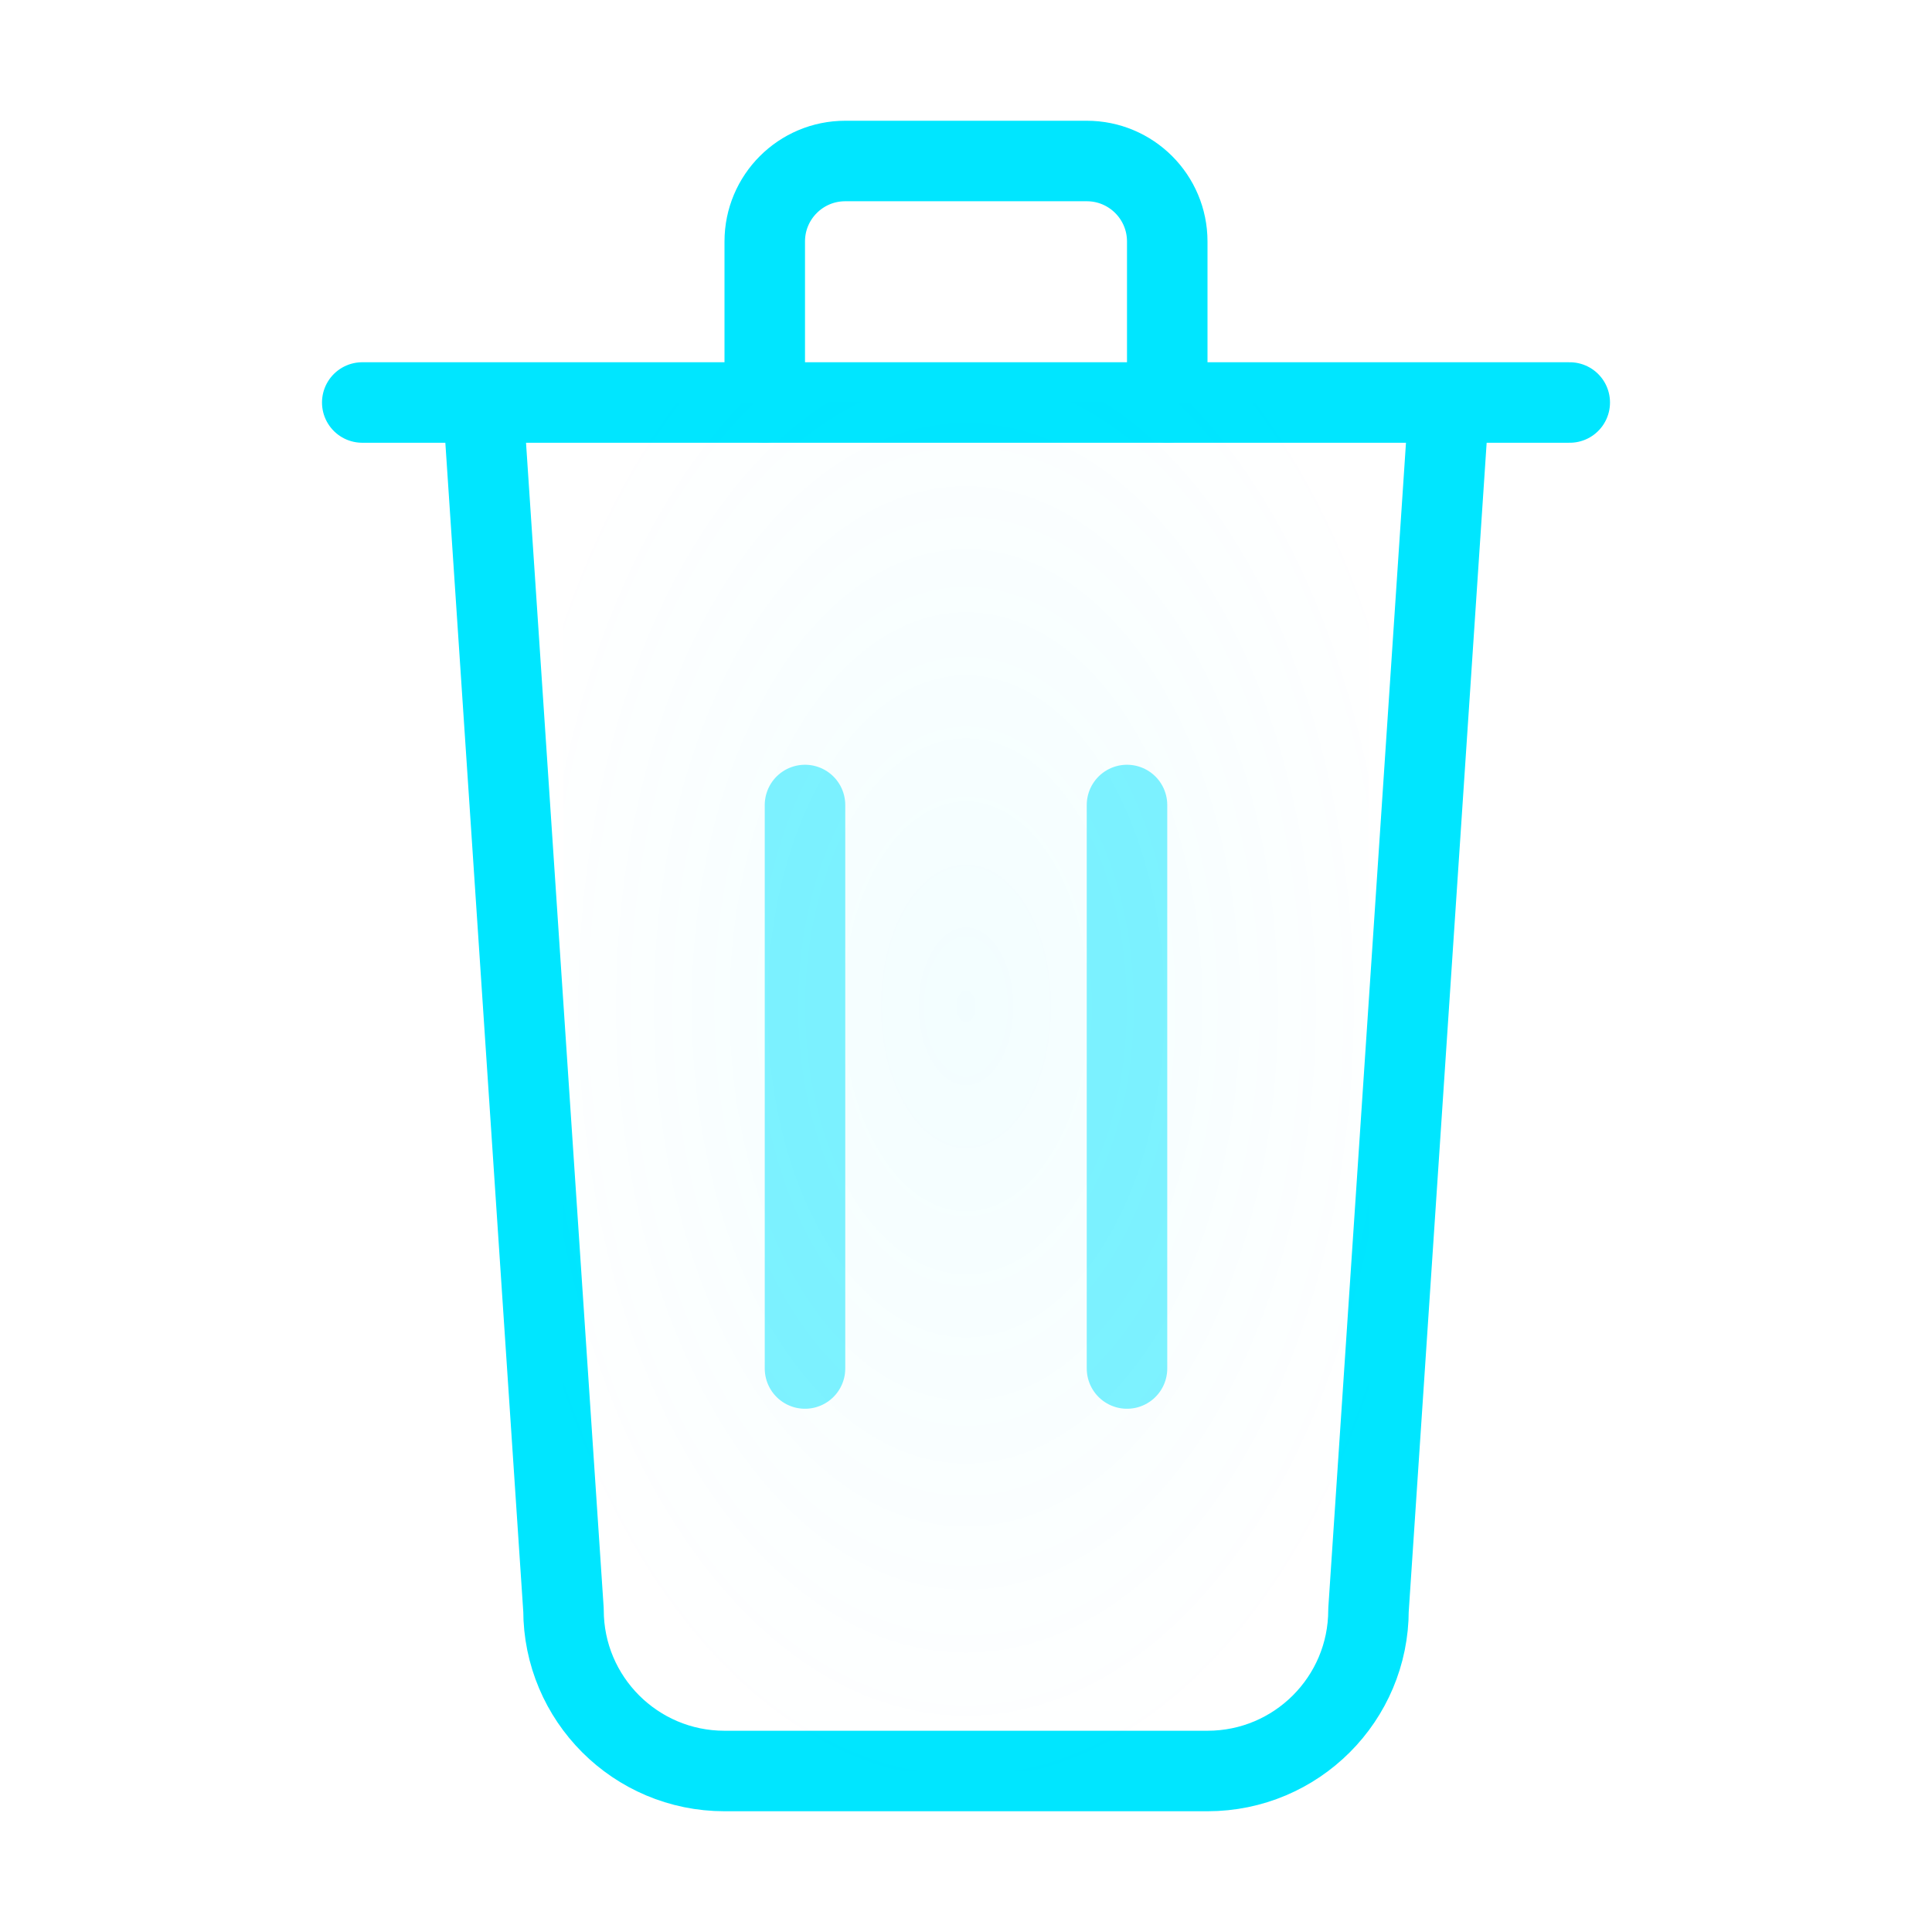
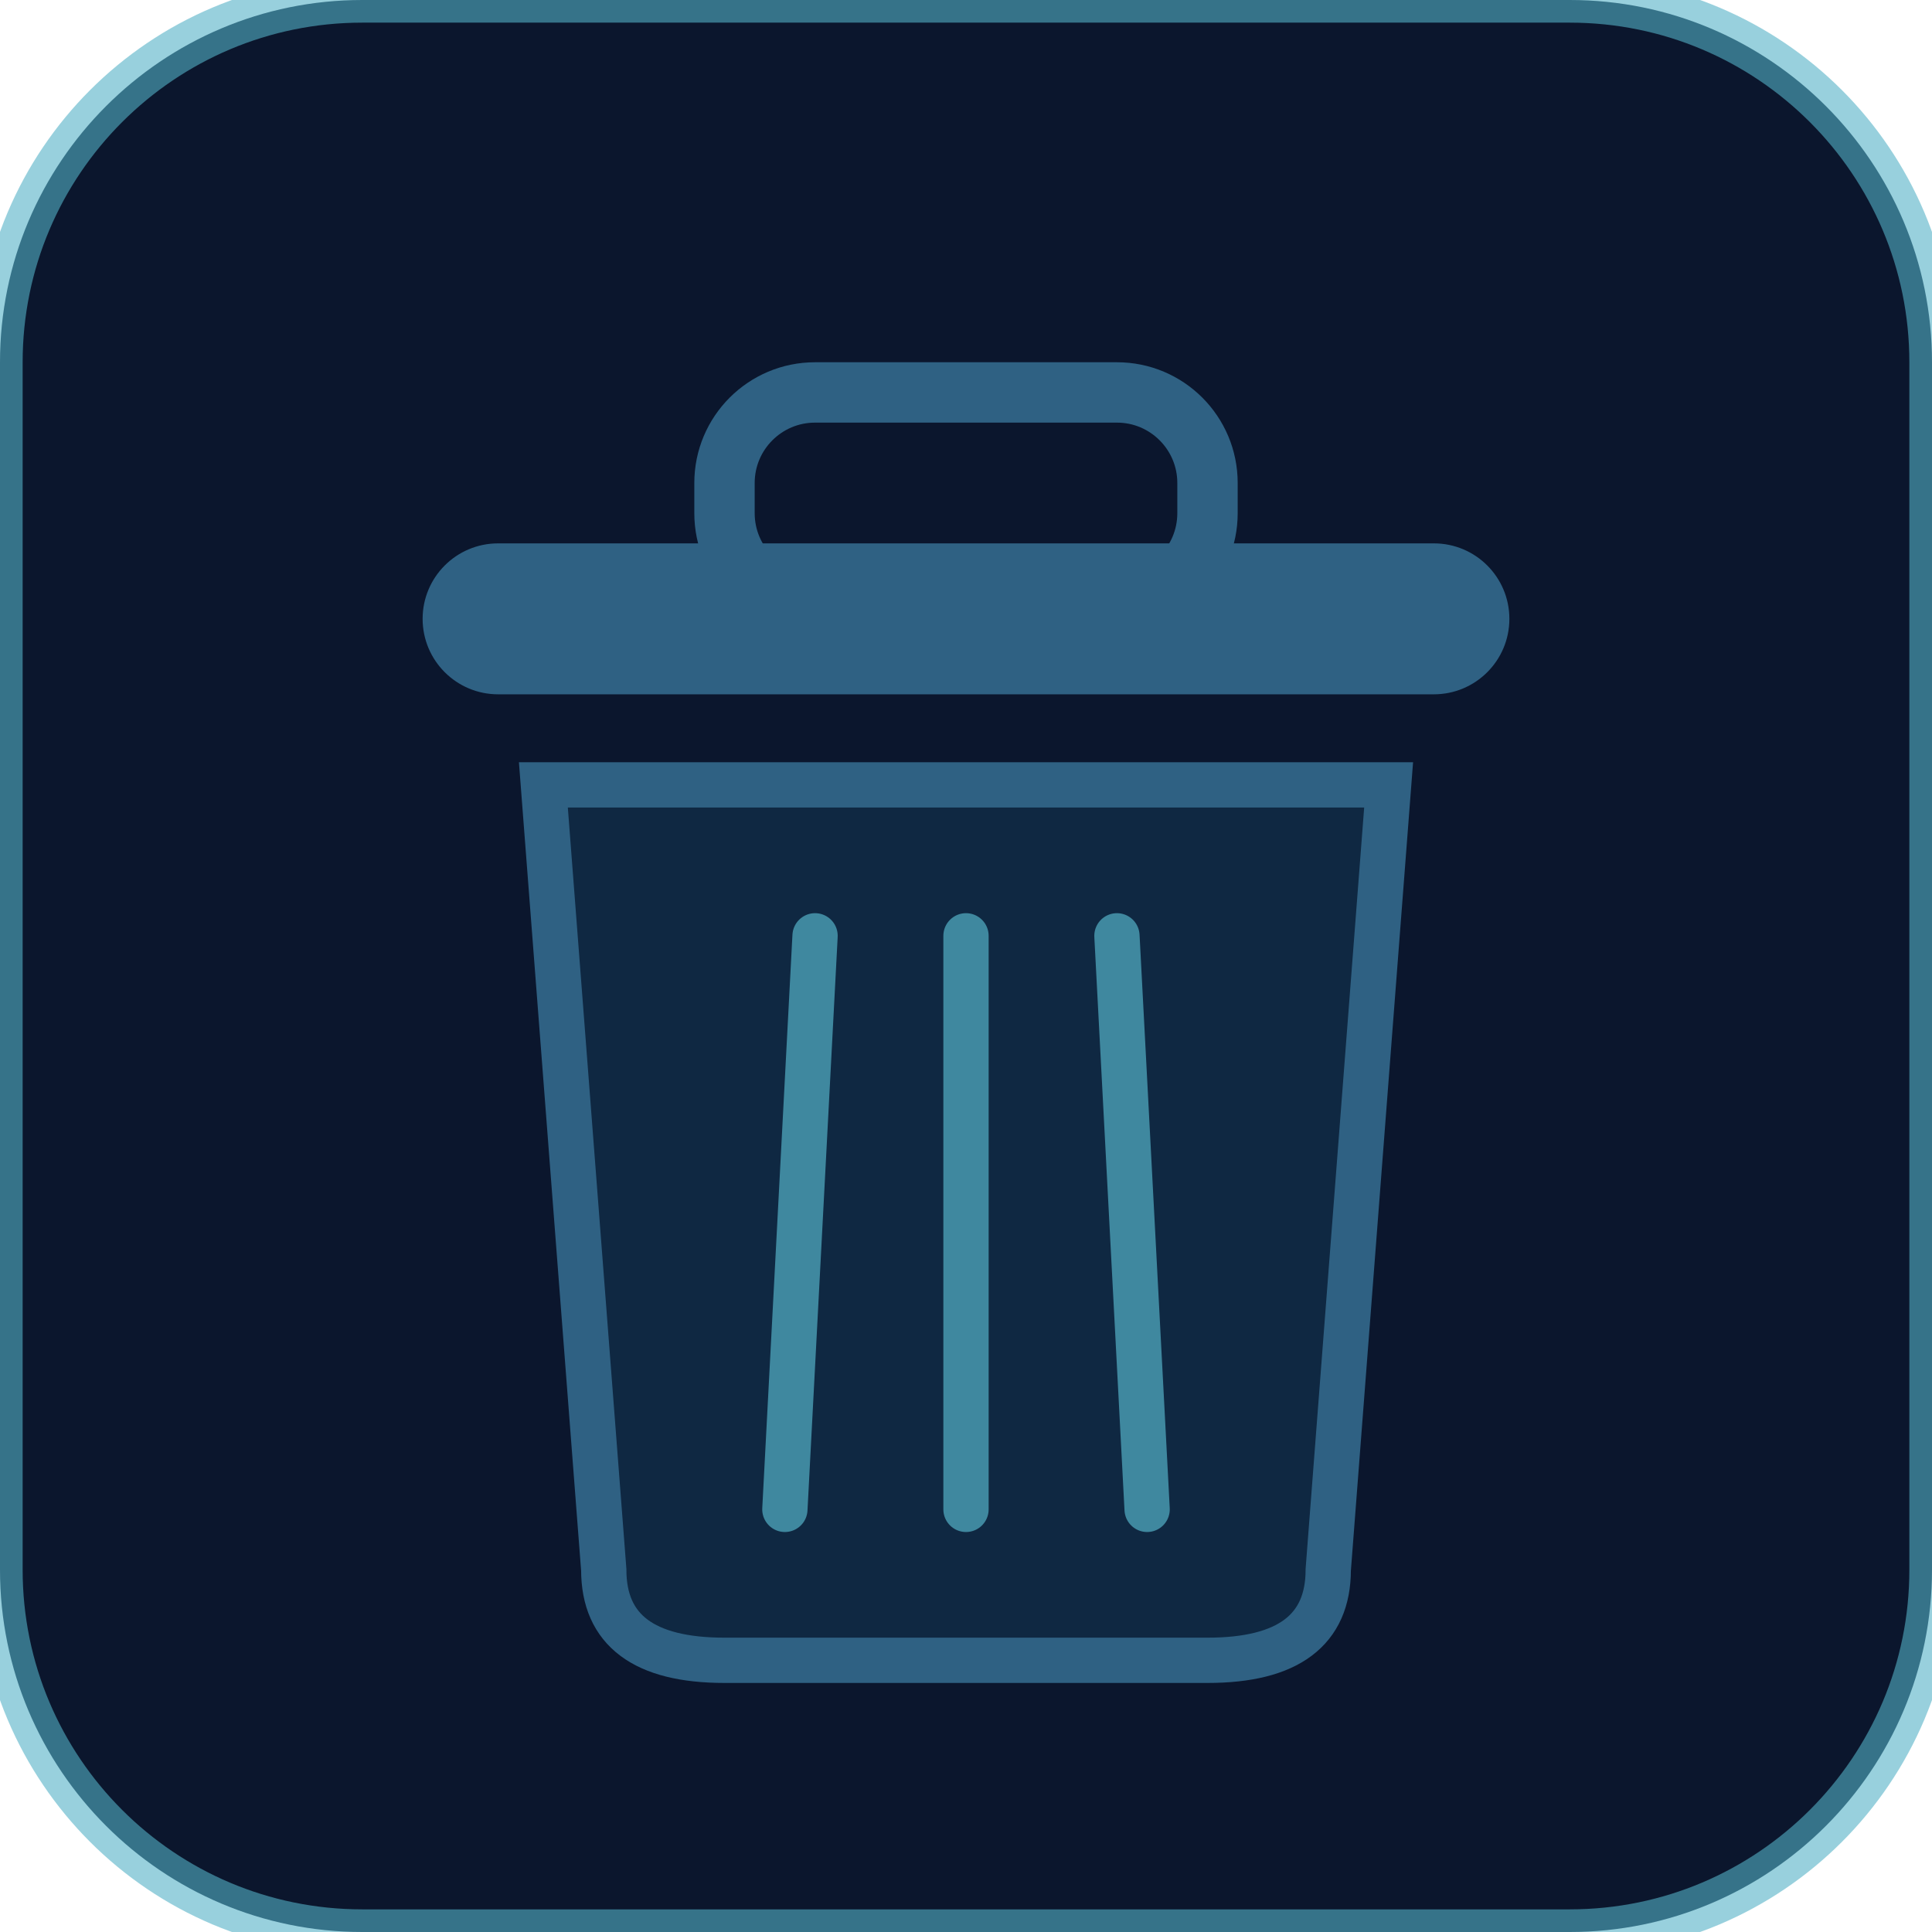
- <svg xmlns="http://www.w3.org/2000/svg" width="48" height="48" viewBox="0 0 48 48" fill="none">
-   <path d="M9 10H39" stroke="#00e6ff" stroke-width="2" stroke-linecap="round" />
-   <path d="M19 10V6C19 4.895 19.895 4 21 4H27C28.105 4 29 4.895 29 6V10" stroke="#00e6ff" stroke-width="2" stroke-linecap="round" />
-   <path d="M12 10L14 40C14 42.209 15.791 44 18 44H30C32.209 44 34 42.209 34 40L36 10" stroke="#00e6ff" stroke-width="2" stroke-linejoin="round" />
-   <path d="M20 20V34" stroke="#00e6ff" stroke-width="2" stroke-linecap="round" stroke-opacity="0.5" />
-   <path d="M28 20V34" stroke="#00e6ff" stroke-width="2" stroke-linecap="round" stroke-opacity="0.5" />
-   <defs>
-     <radialGradient id="trash_glow" cx="0" cy="0" r="1" gradientUnits="userSpaceOnUse" gradientTransform="translate(24 25) scale(12 20)">
-       <stop stop-color="#00e6ff" />
-       <stop offset="1" stop-color="#00e6ff" stop-opacity="0" />
-     </radialGradient>
-   </defs>
-   <rect x="14" y="10" width="20" height="34" fill="url(#trash_glow)" fill-opacity="0.05" />
+ <svg xmlns="http://www.w3.org/2000/svg" viewBox="0 0 64 64" width="64" height="64">
+   <rect width="64" height="64" rx="12" fill="#0b162d" />
+   <rect width="64" height="64" rx="12" fill="none" stroke="#54b1c6" stroke-width="1.5" opacity="0.6" />
+   <rect x="14" y="18" width="36" height="5" rx="2.5" fill="#2f6183" />
+   <rect x="24" y="13" width="16" height="7" rx="3" fill="none" stroke="#2f6183" stroke-width="2" />
+   <path d="M18 26 L20 52 Q20 55 24 55 L40 55 Q44 55 44 52 L46 26 Z" fill="#0f2842" stroke="#2f6183" stroke-width="1.5" />
+   <line x1="27" y1="31" x2="26" y2="50" stroke="#54b1c6" stroke-width="1.5" stroke-linecap="round" opacity="0.7" />
+   <line x1="32" y1="31" x2="32" y2="50" stroke="#54b1c6" stroke-width="1.5" stroke-linecap="round" opacity="0.7" />
+   <line x1="37" y1="31" x2="38" y2="50" stroke="#54b1c6" stroke-width="1.5" stroke-linecap="round" opacity="0.7" />
</svg>
